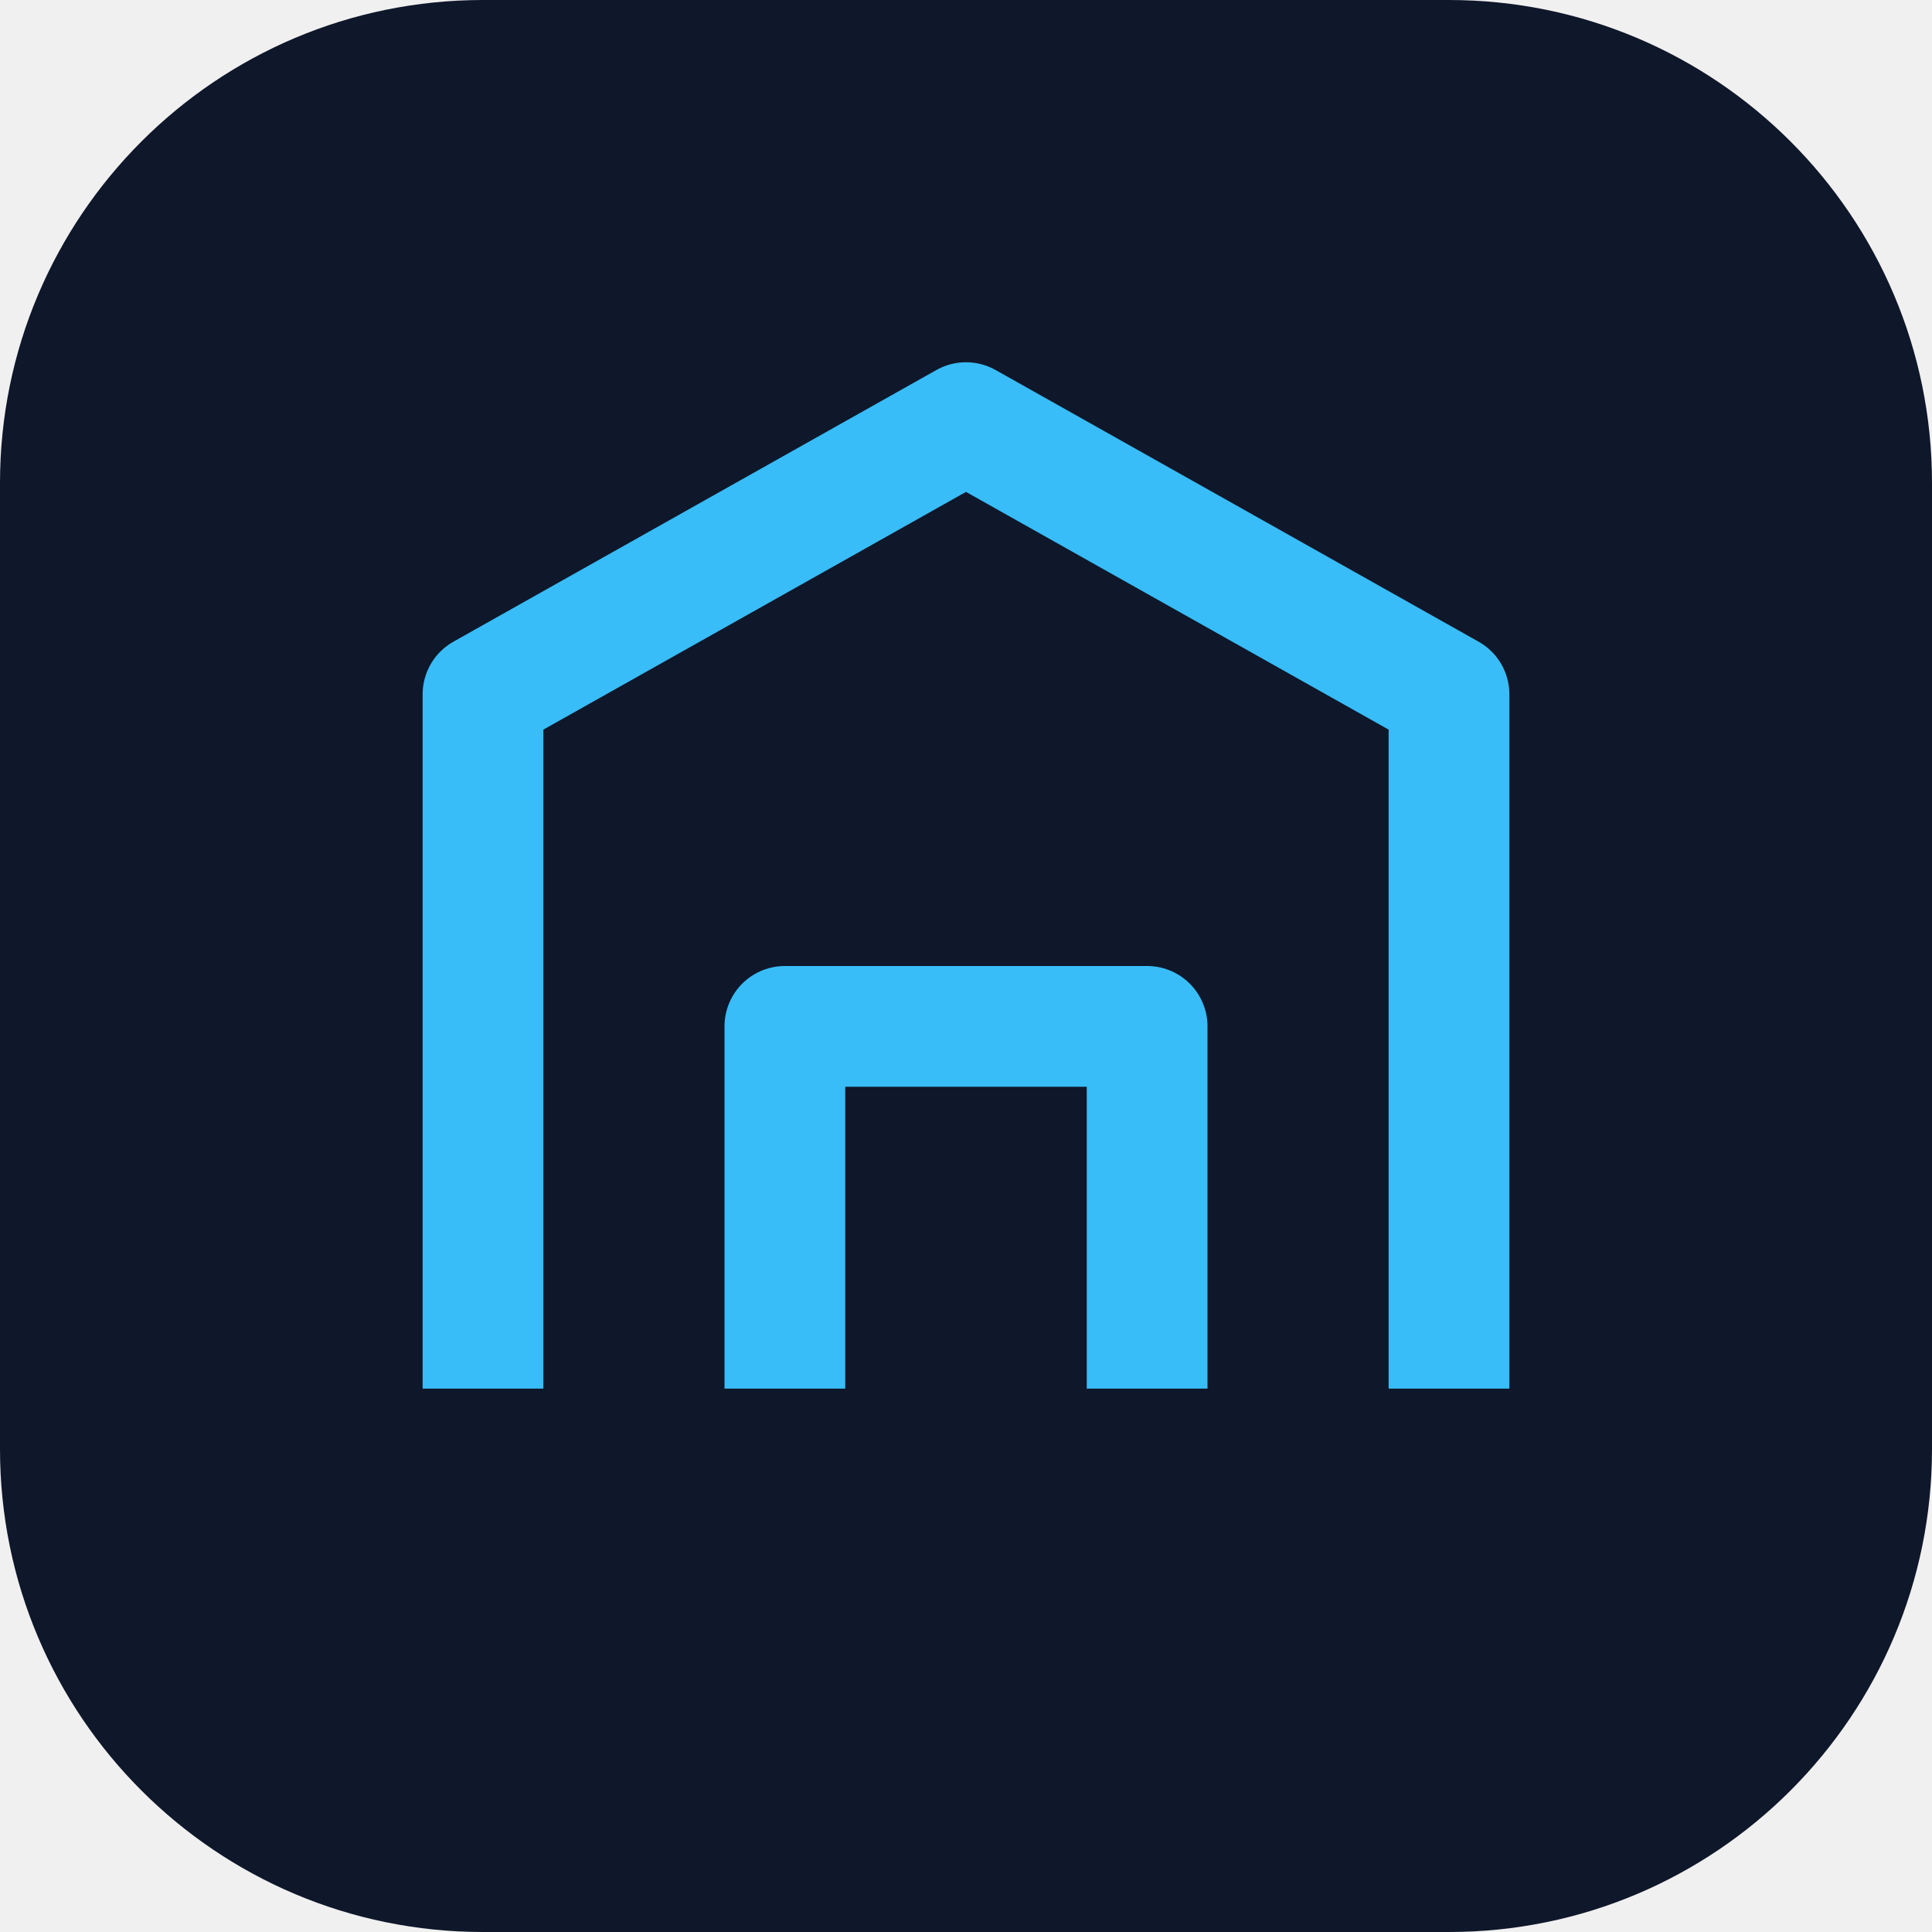
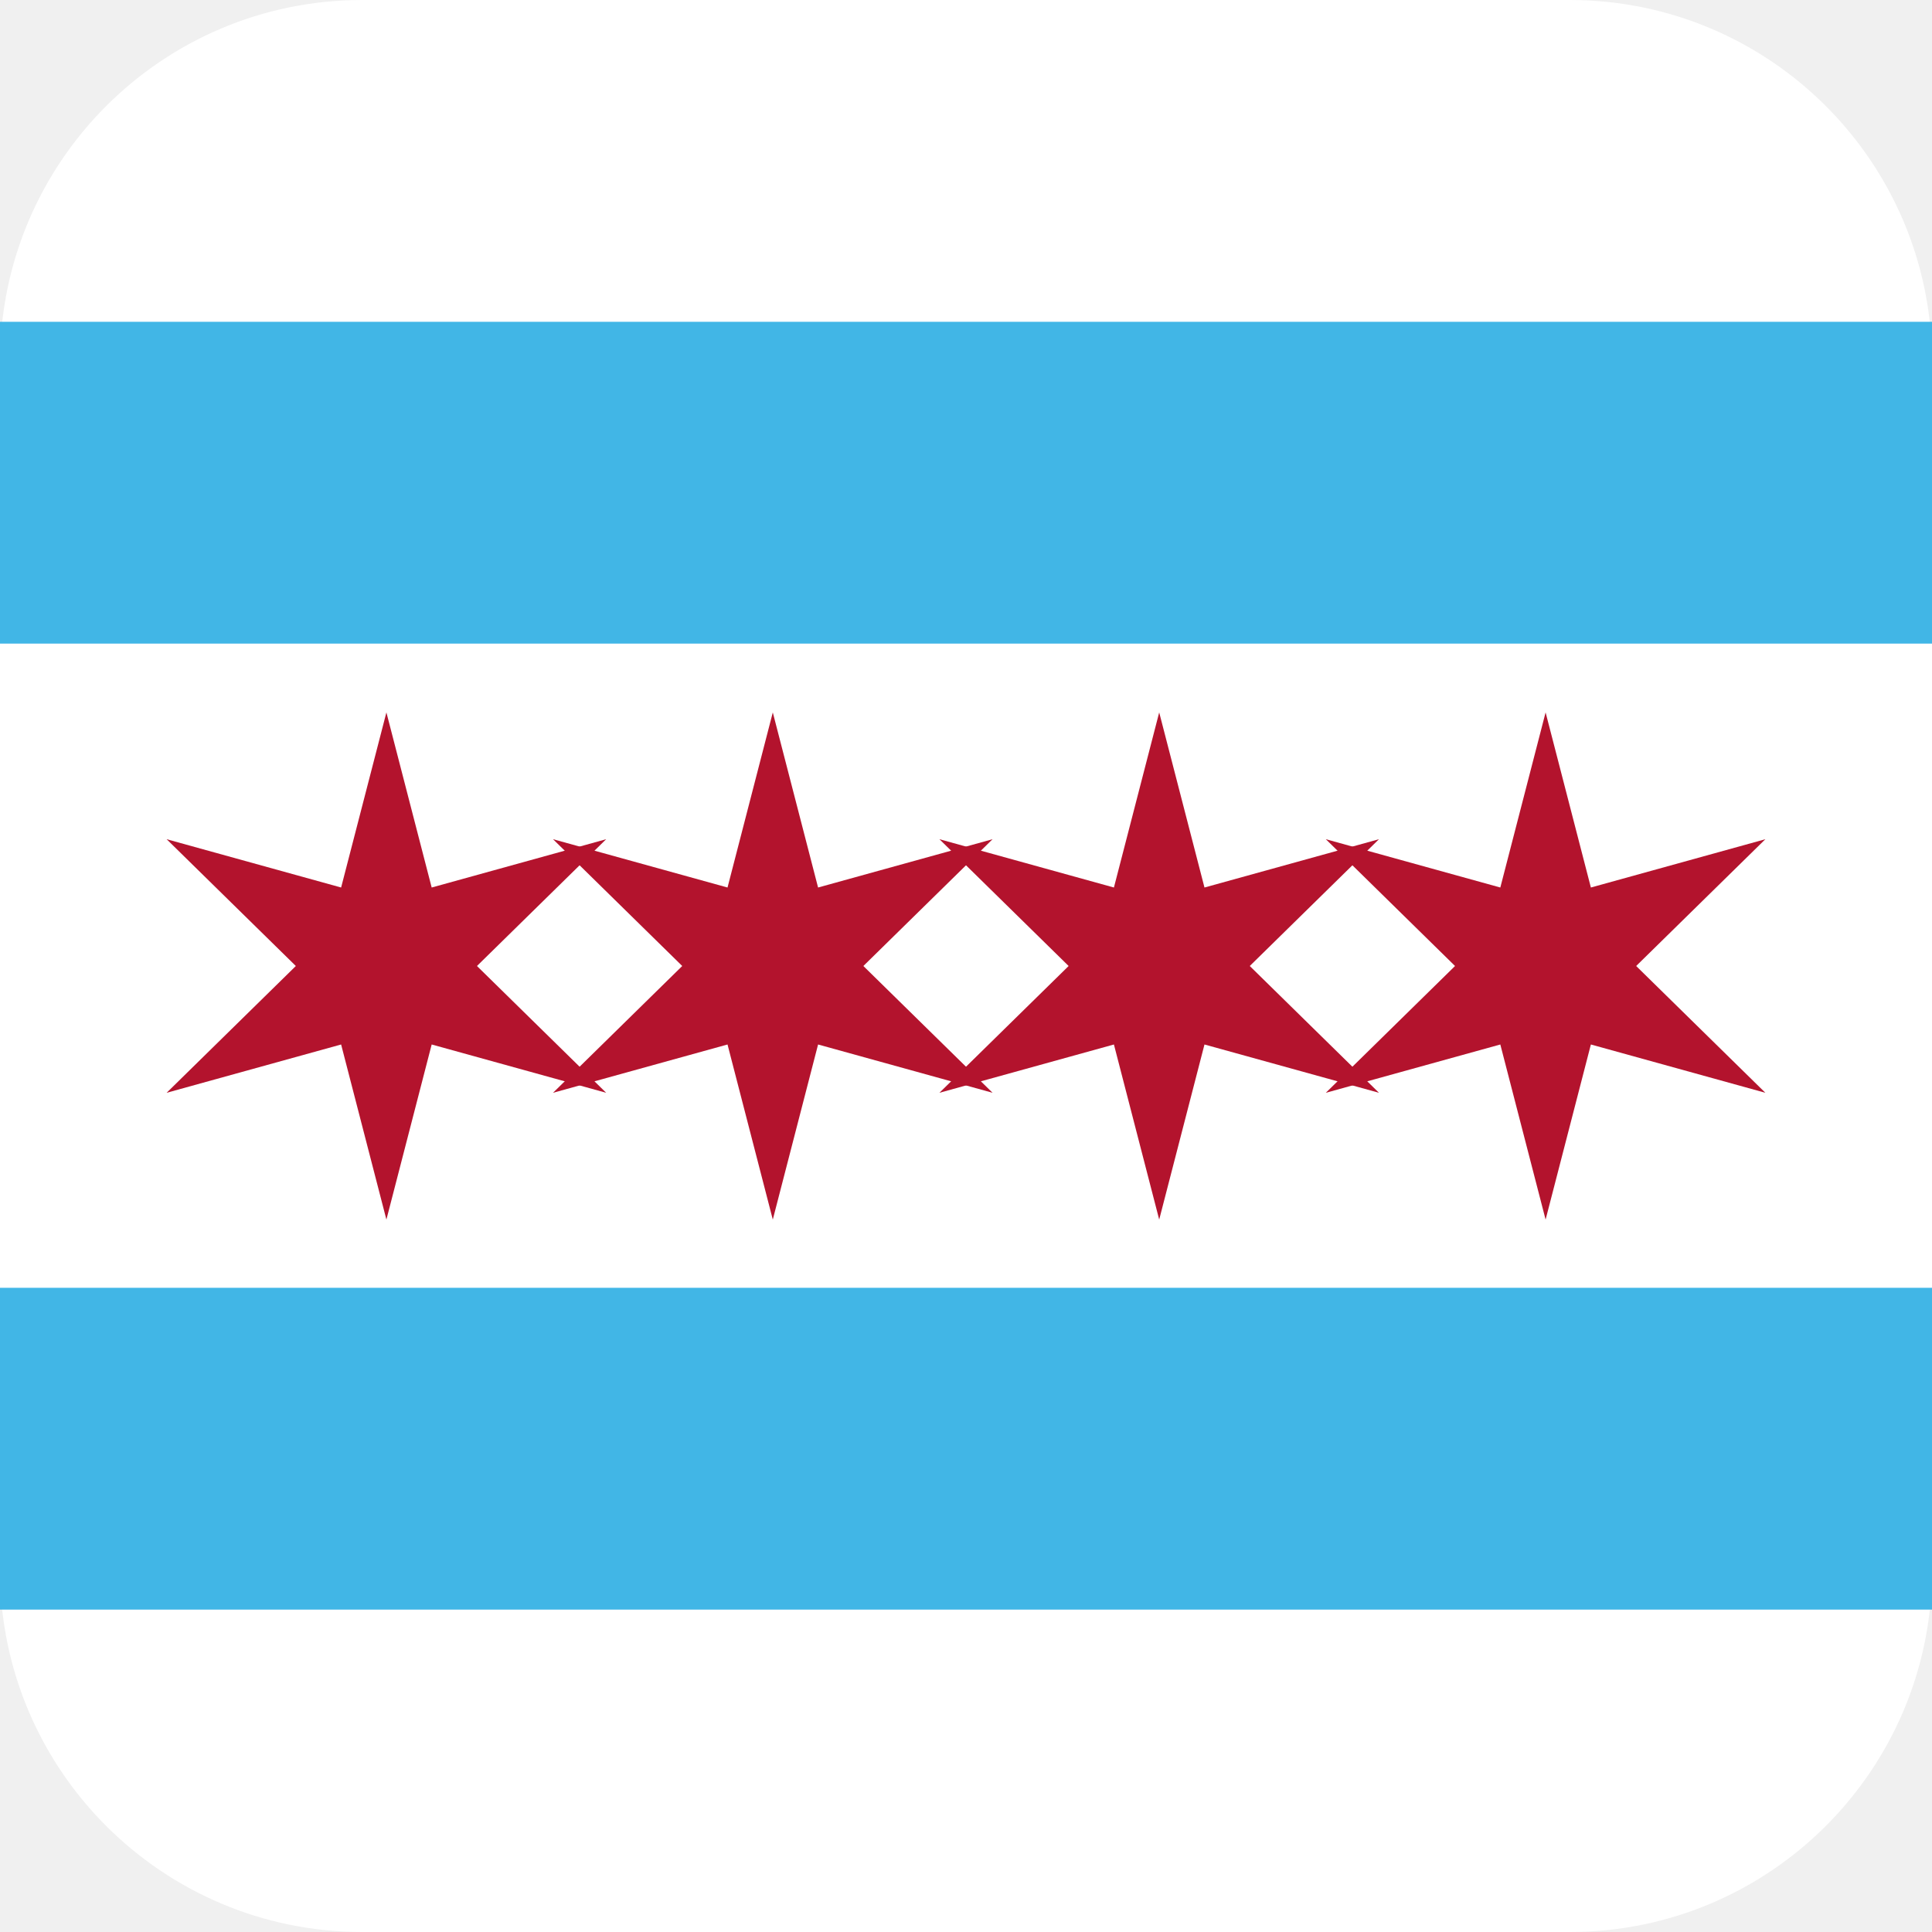
- <svg xmlns="http://www.w3.org/2000/svg" viewBox="0 0 32 32" fill="none">
-   <rect width="32" height="32" rx="8" fill="#0F172A" />
-   <path d="M8 23V11.5L16 7l8 4.5V23" stroke="#38BDF8" stroke-width="2" stroke-linejoin="round" />
-   <path d="M13 23v-6h6v6" stroke="#38BDF8" stroke-width="2" stroke-linejoin="round" />
+ <svg xmlns="http://www.w3.org/2000/svg" viewBox="0 0 32 32">
+   <rect width="32" height="32" rx="6" fill="#FFFFFF" />
+   <rect x="0" y="5.33" width="32" height="5.33" fill="#41B6E6" />
+   <rect x="0" y="21.33" width="32" height="5.33" fill="#41B6E6" />
+   <polygon points="6.40,11.80 7.15,14.70 10.04,13.90 7.90,16.00 10.04,18.10 7.15,17.30 6.40,20.20 5.65,17.30 2.76,18.10 4.90,16.00 2.76,13.90 5.65,14.70" fill="#B3132D" />
+   <polygon points="12.80,11.80 13.55,14.70 16.44,13.90 14.30,16.00 16.44,18.10 13.55,17.30 12.80,20.20 12.05,17.30 9.16,18.10 11.30,16.00 9.16,13.90 12.05,14.70" fill="#B3132D" />
+   <polygon points="19.20,11.80 19.95,14.70 22.84,13.90 20.70,16.00 22.84,18.10 19.95,17.30 19.20,20.20 18.45,17.30 15.56,18.10 17.70,16.00 15.56,13.90 18.45,14.70" fill="#B3132D" />
+   <polygon points="25.60,11.80 26.35,14.70 29.24,13.90 27.10,16.00 29.24,18.10 26.35,17.30 25.60,20.20 24.85,17.30 21.96,18.10 24.10,16.00 21.96,13.90 24.85,14.70" fill="#B3132D" />
</svg>
